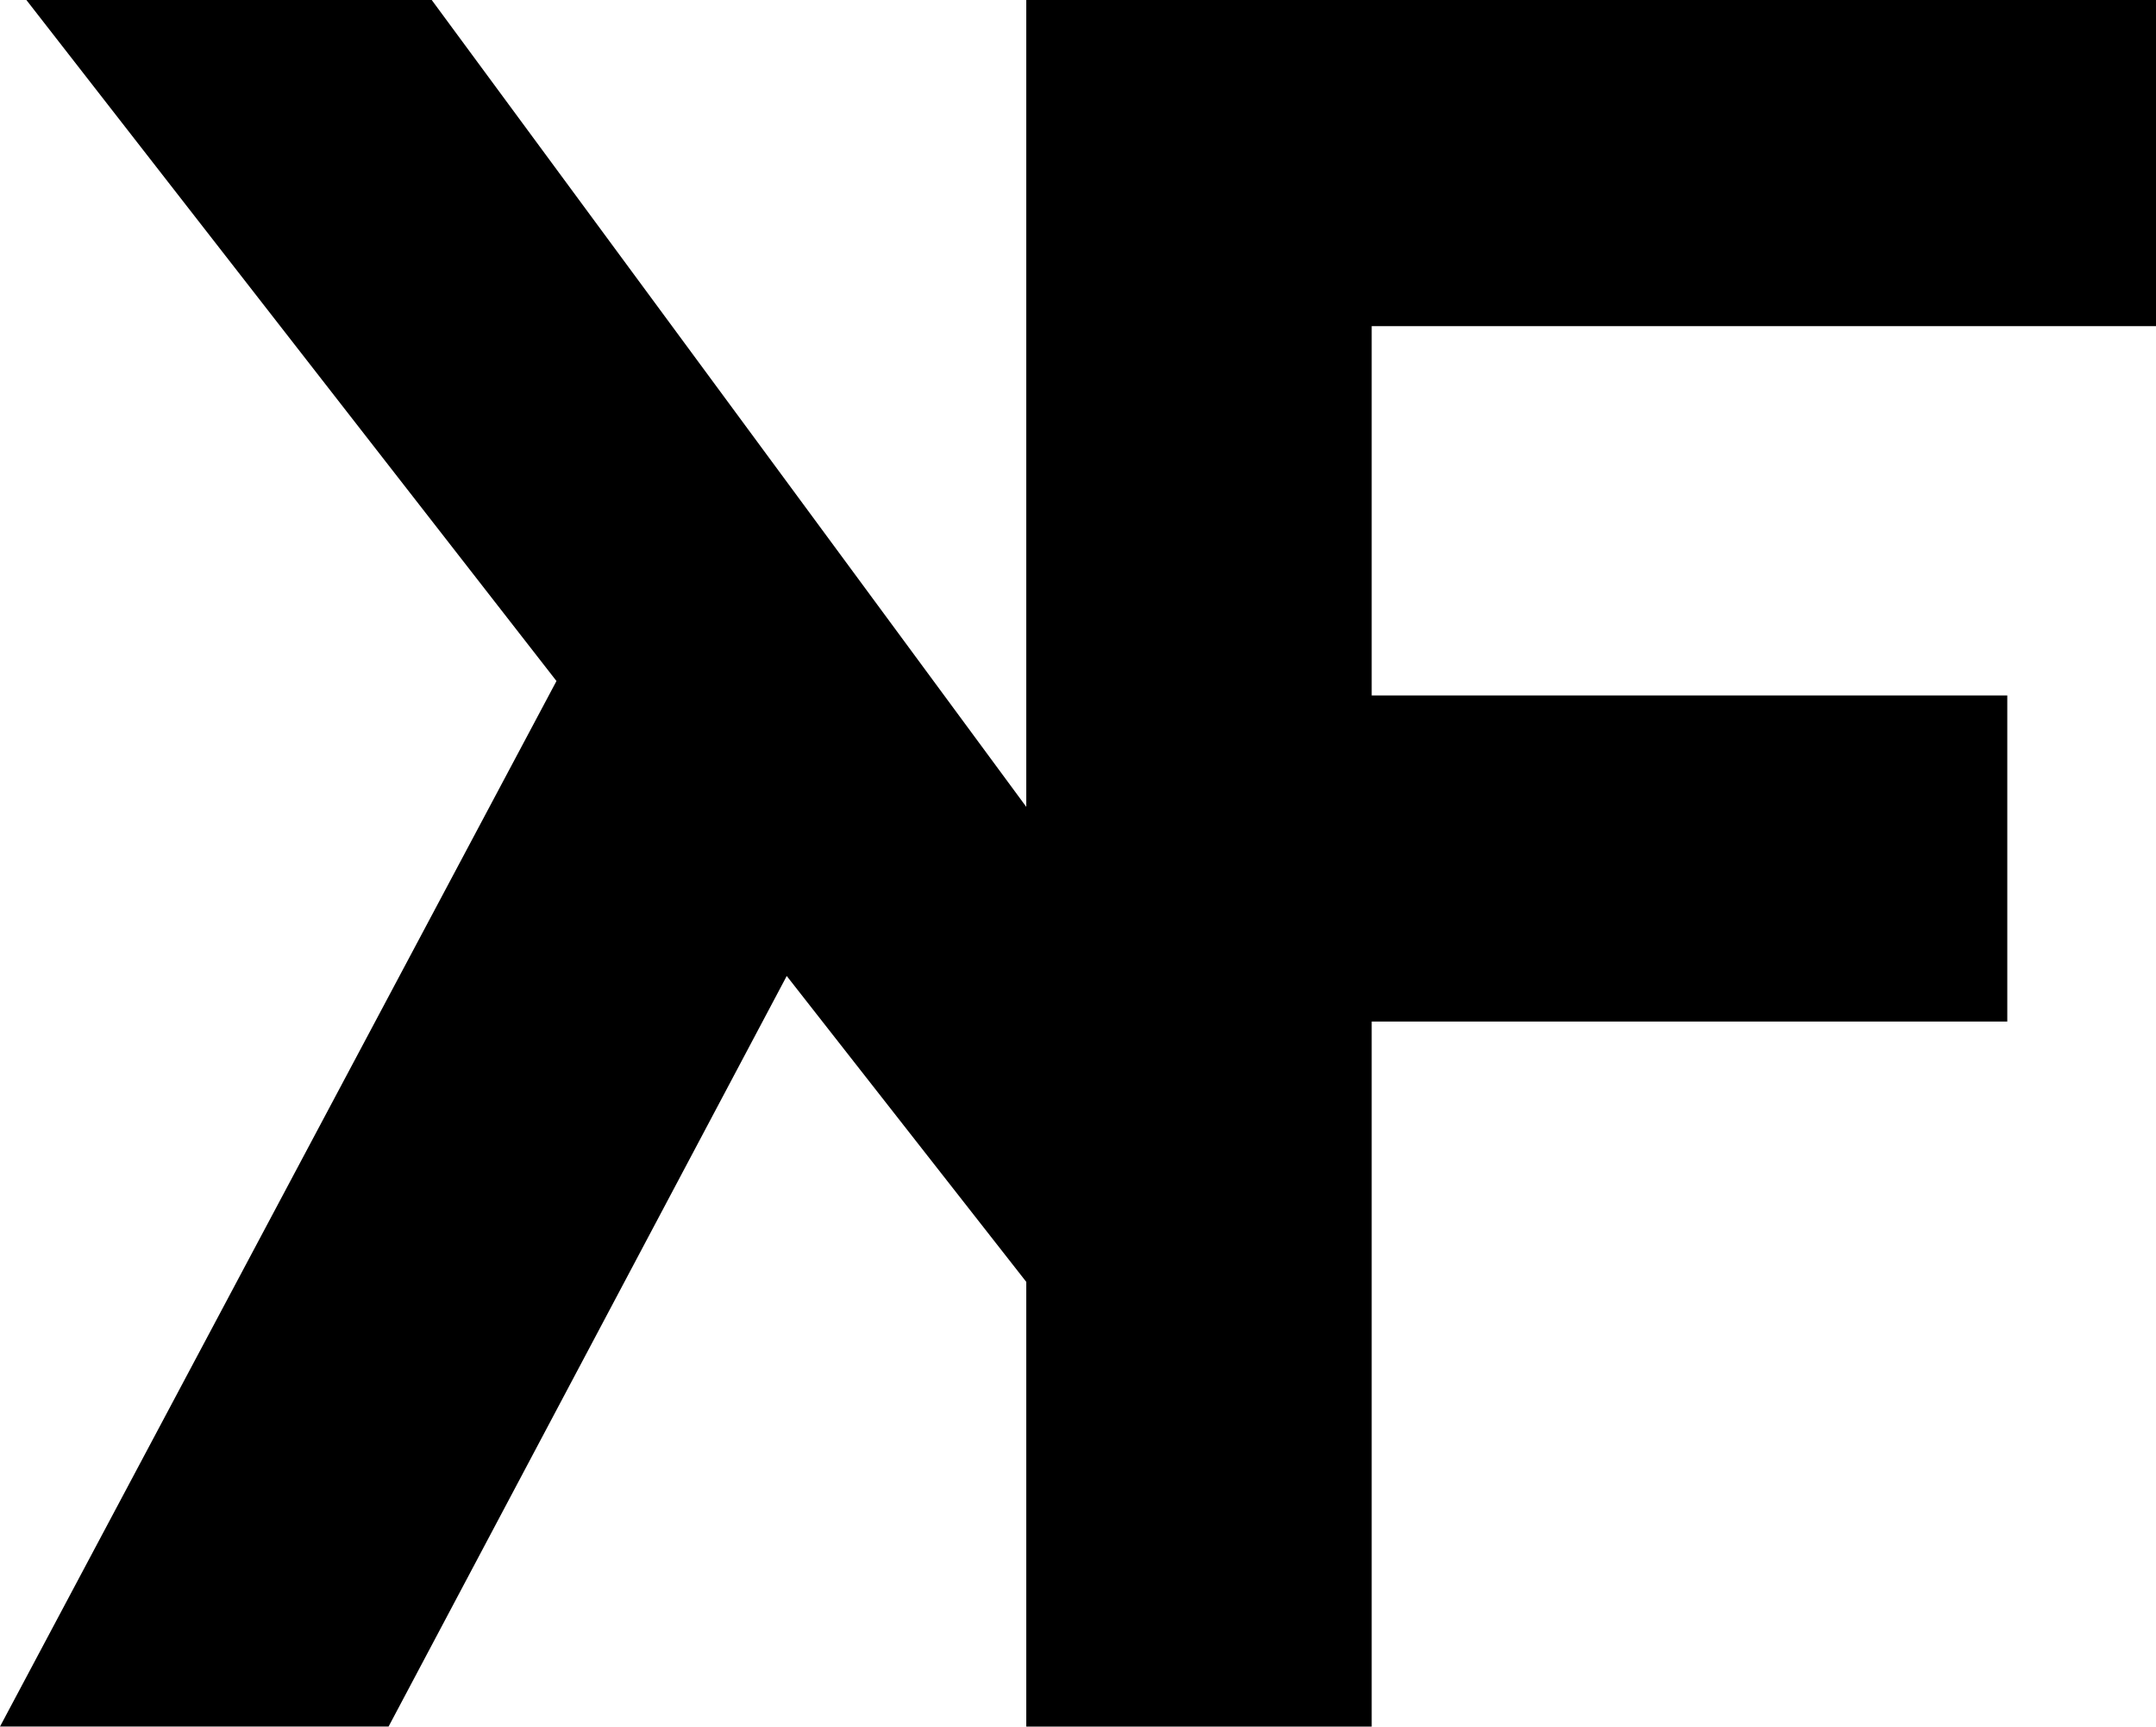
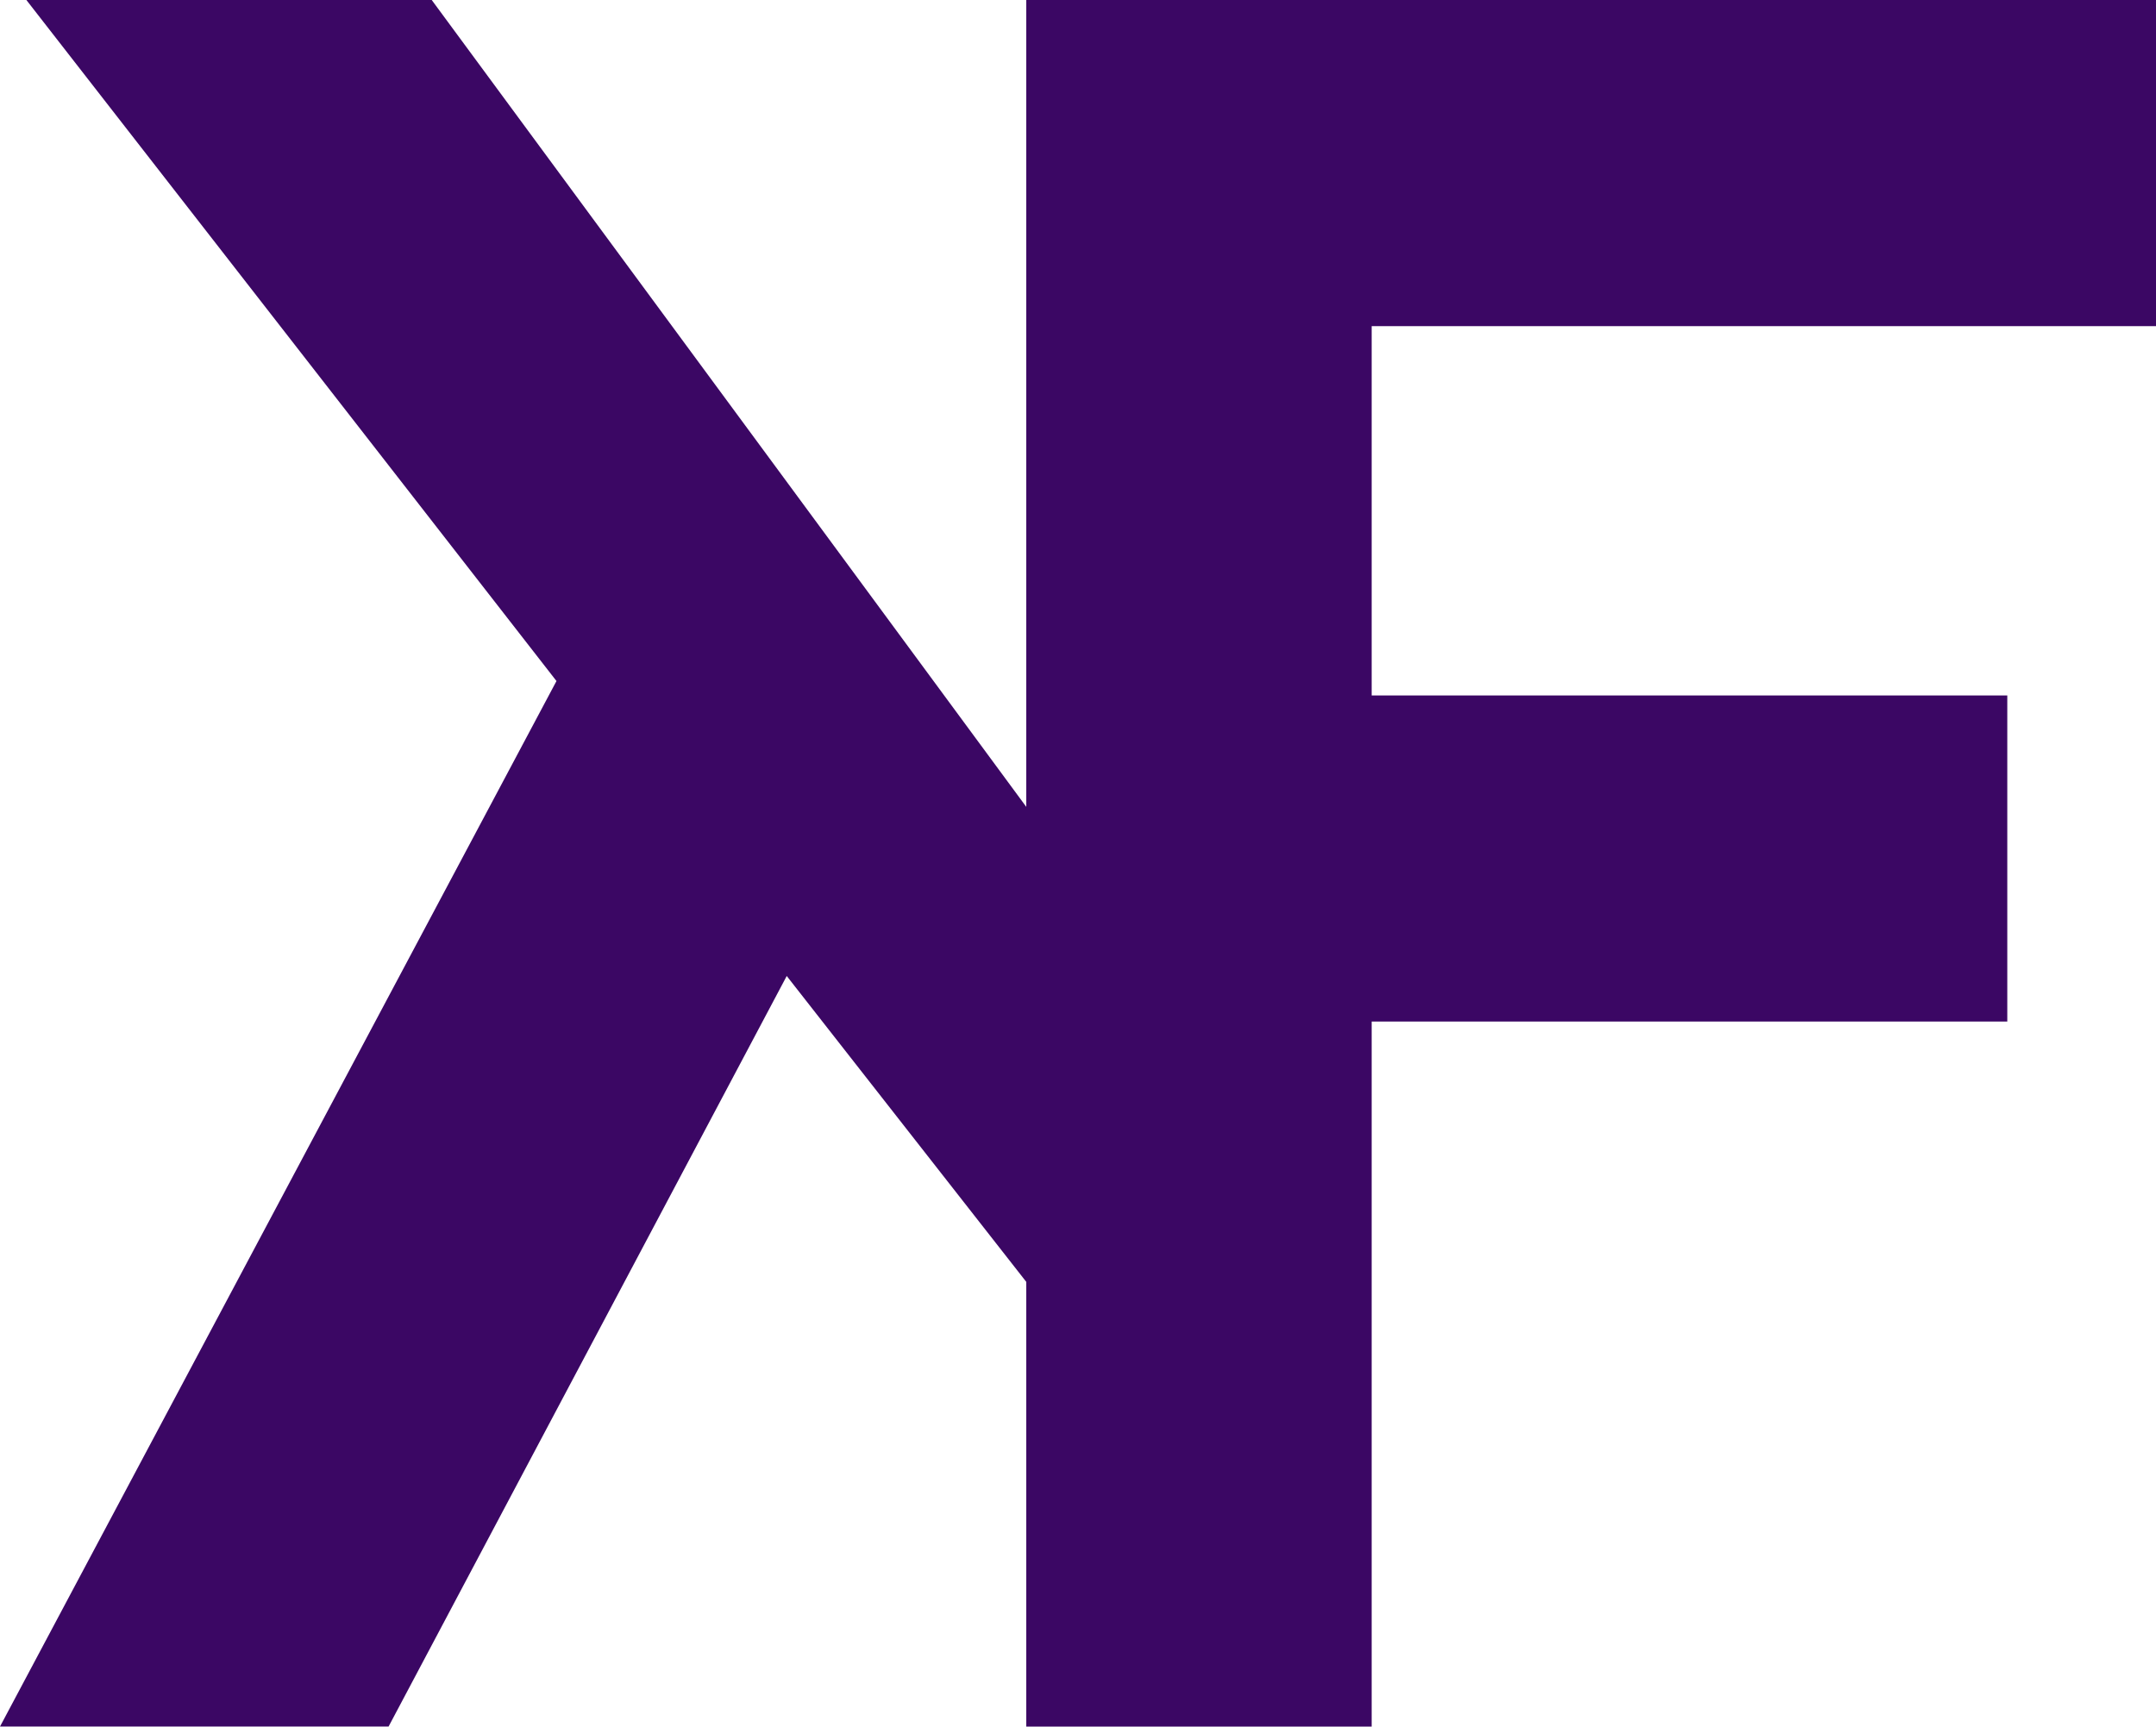
<svg xmlns="http://www.w3.org/2000/svg" id="Ebene_2" data-name="Ebene 2" viewBox="0 0 960.23 769.15">
  <defs>
-     <style>.cls-1{fill:#000;}</style>
+     <style>.cls-1{fill:#3b0764;}</style>
  </defs>
  <polygon class="cls-1" points="960.23 145.29 960.23 0.01 457.08 0.01 457.08 359.44 192.28 0 11.75 0 247.84 303.38 0 769.14 173.06 769.14 350.39 434.78 457.08 571.05 457.08 769.15 610.91 769.15 610.91 455.08 894 455.08 894 309.8 610.91 309.8 610.91 145.29 960.23 145.29" />
</svg>
